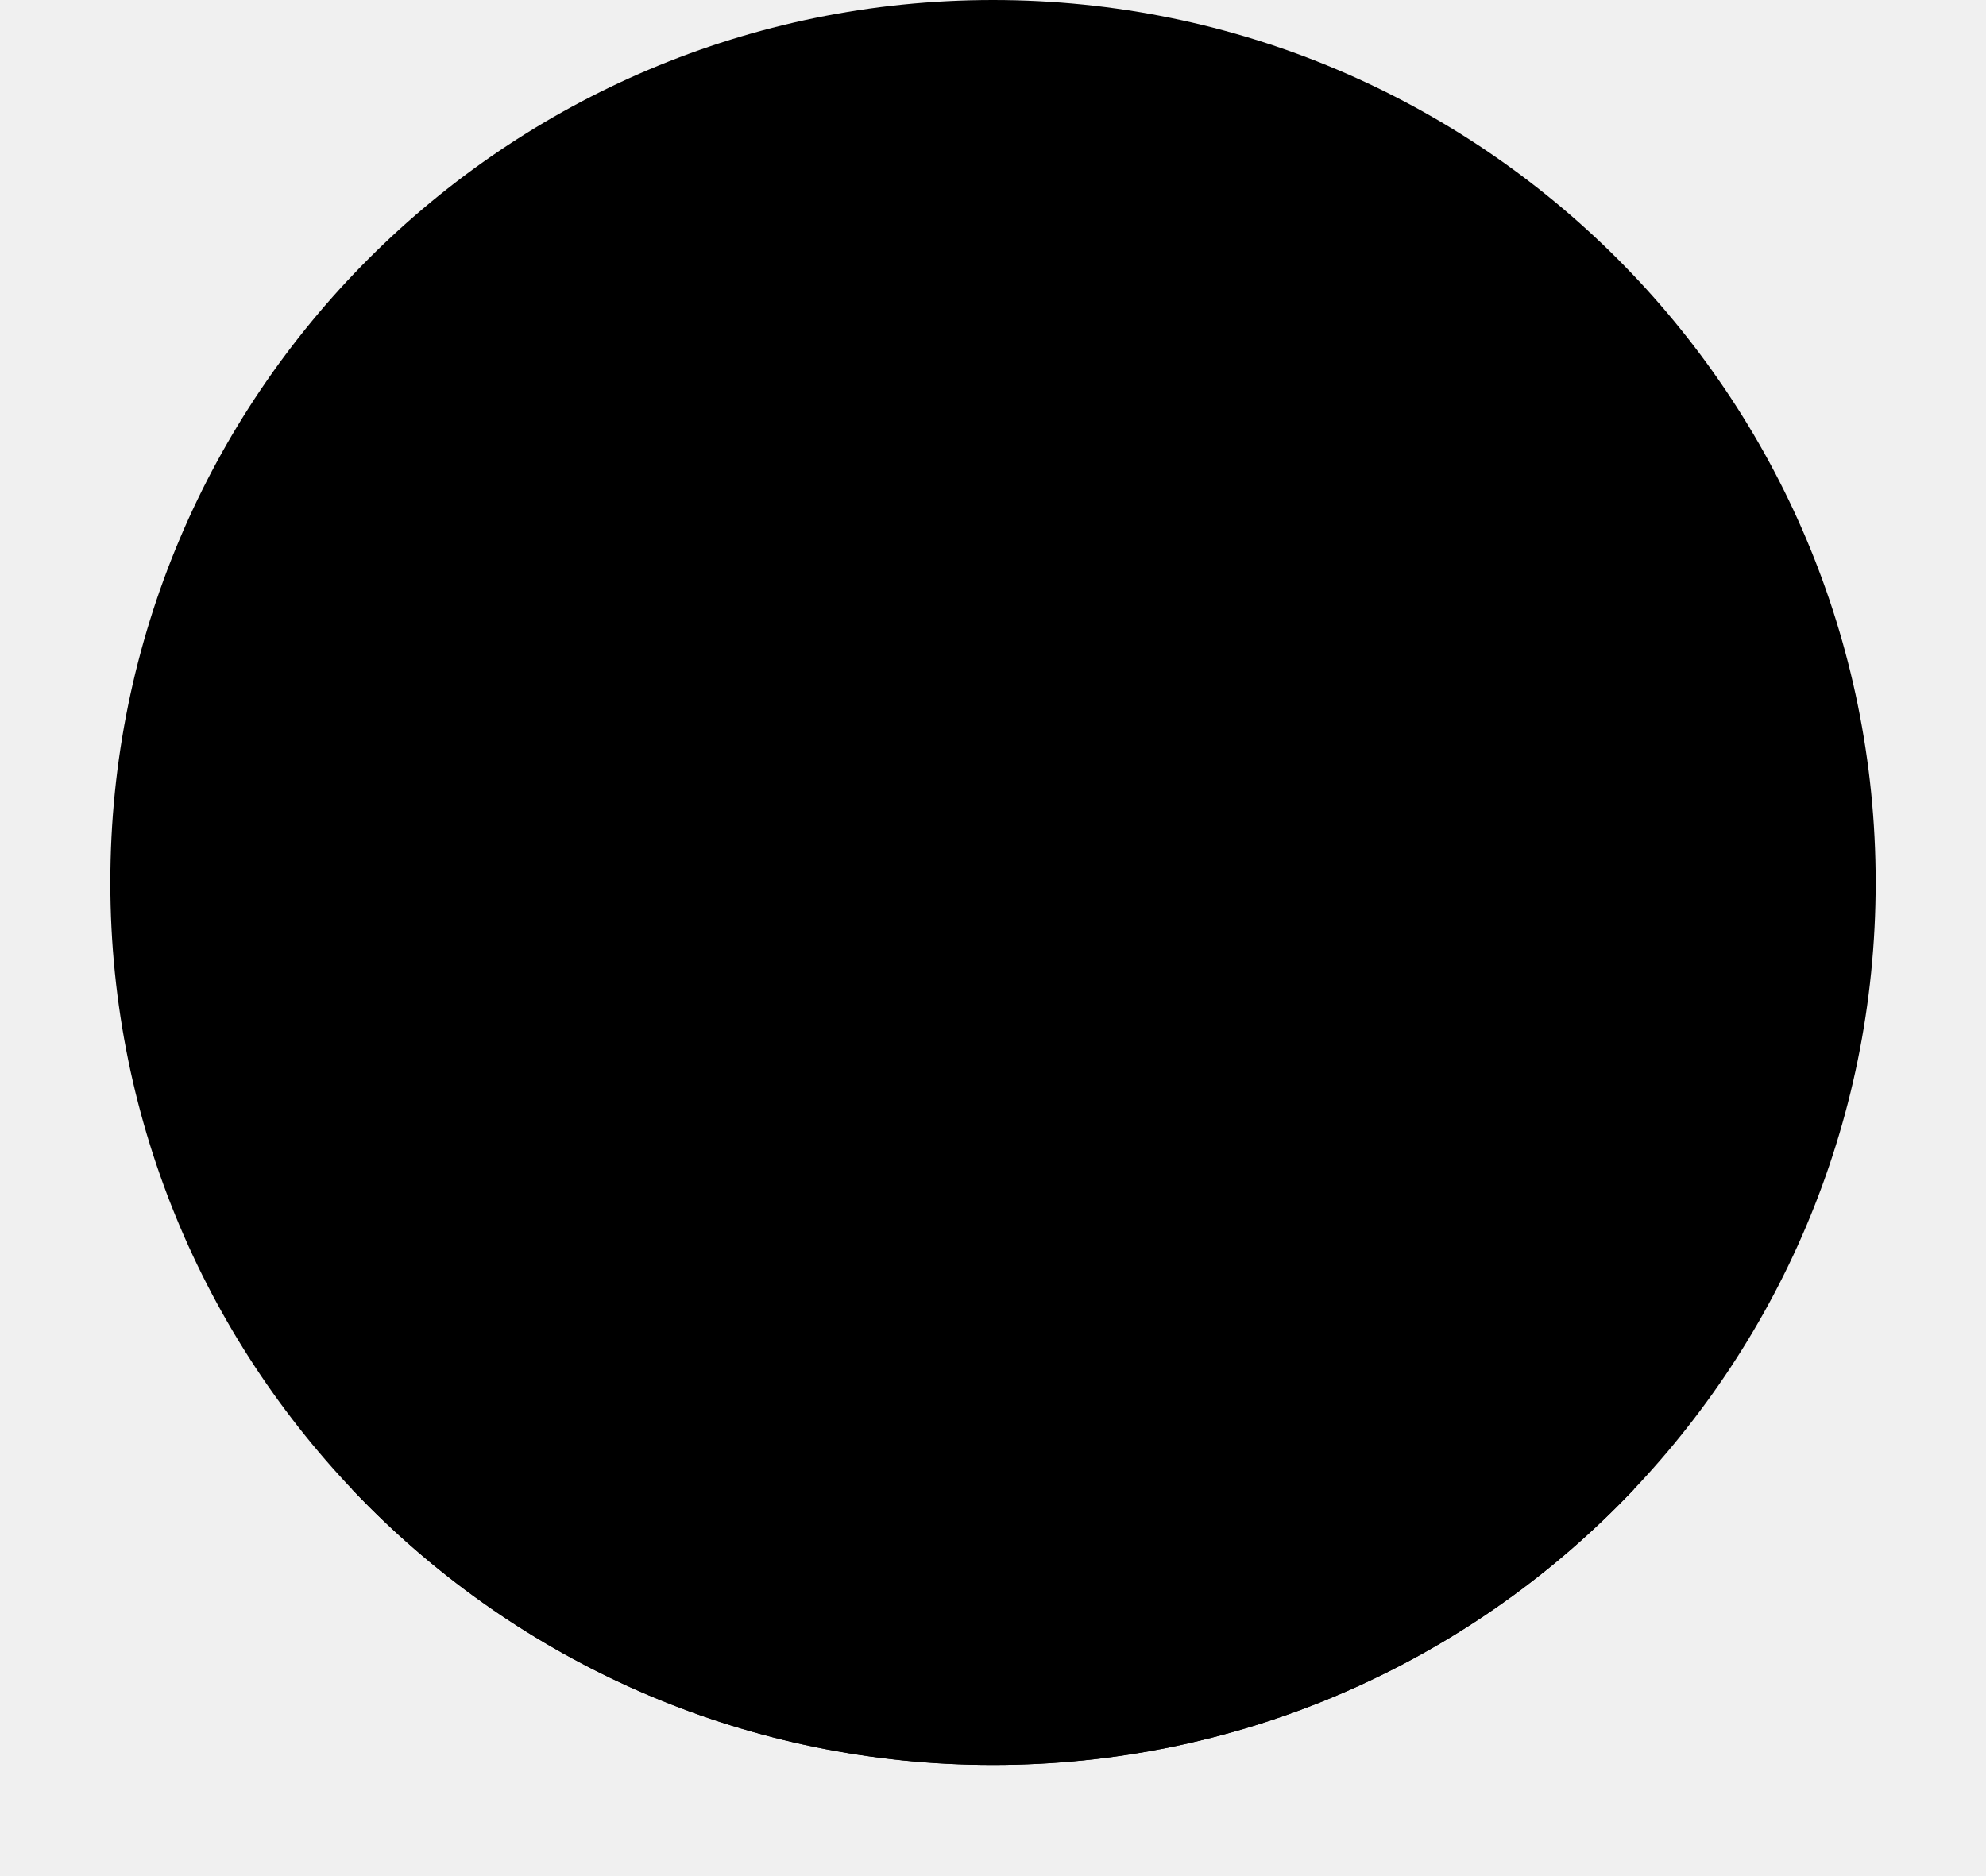
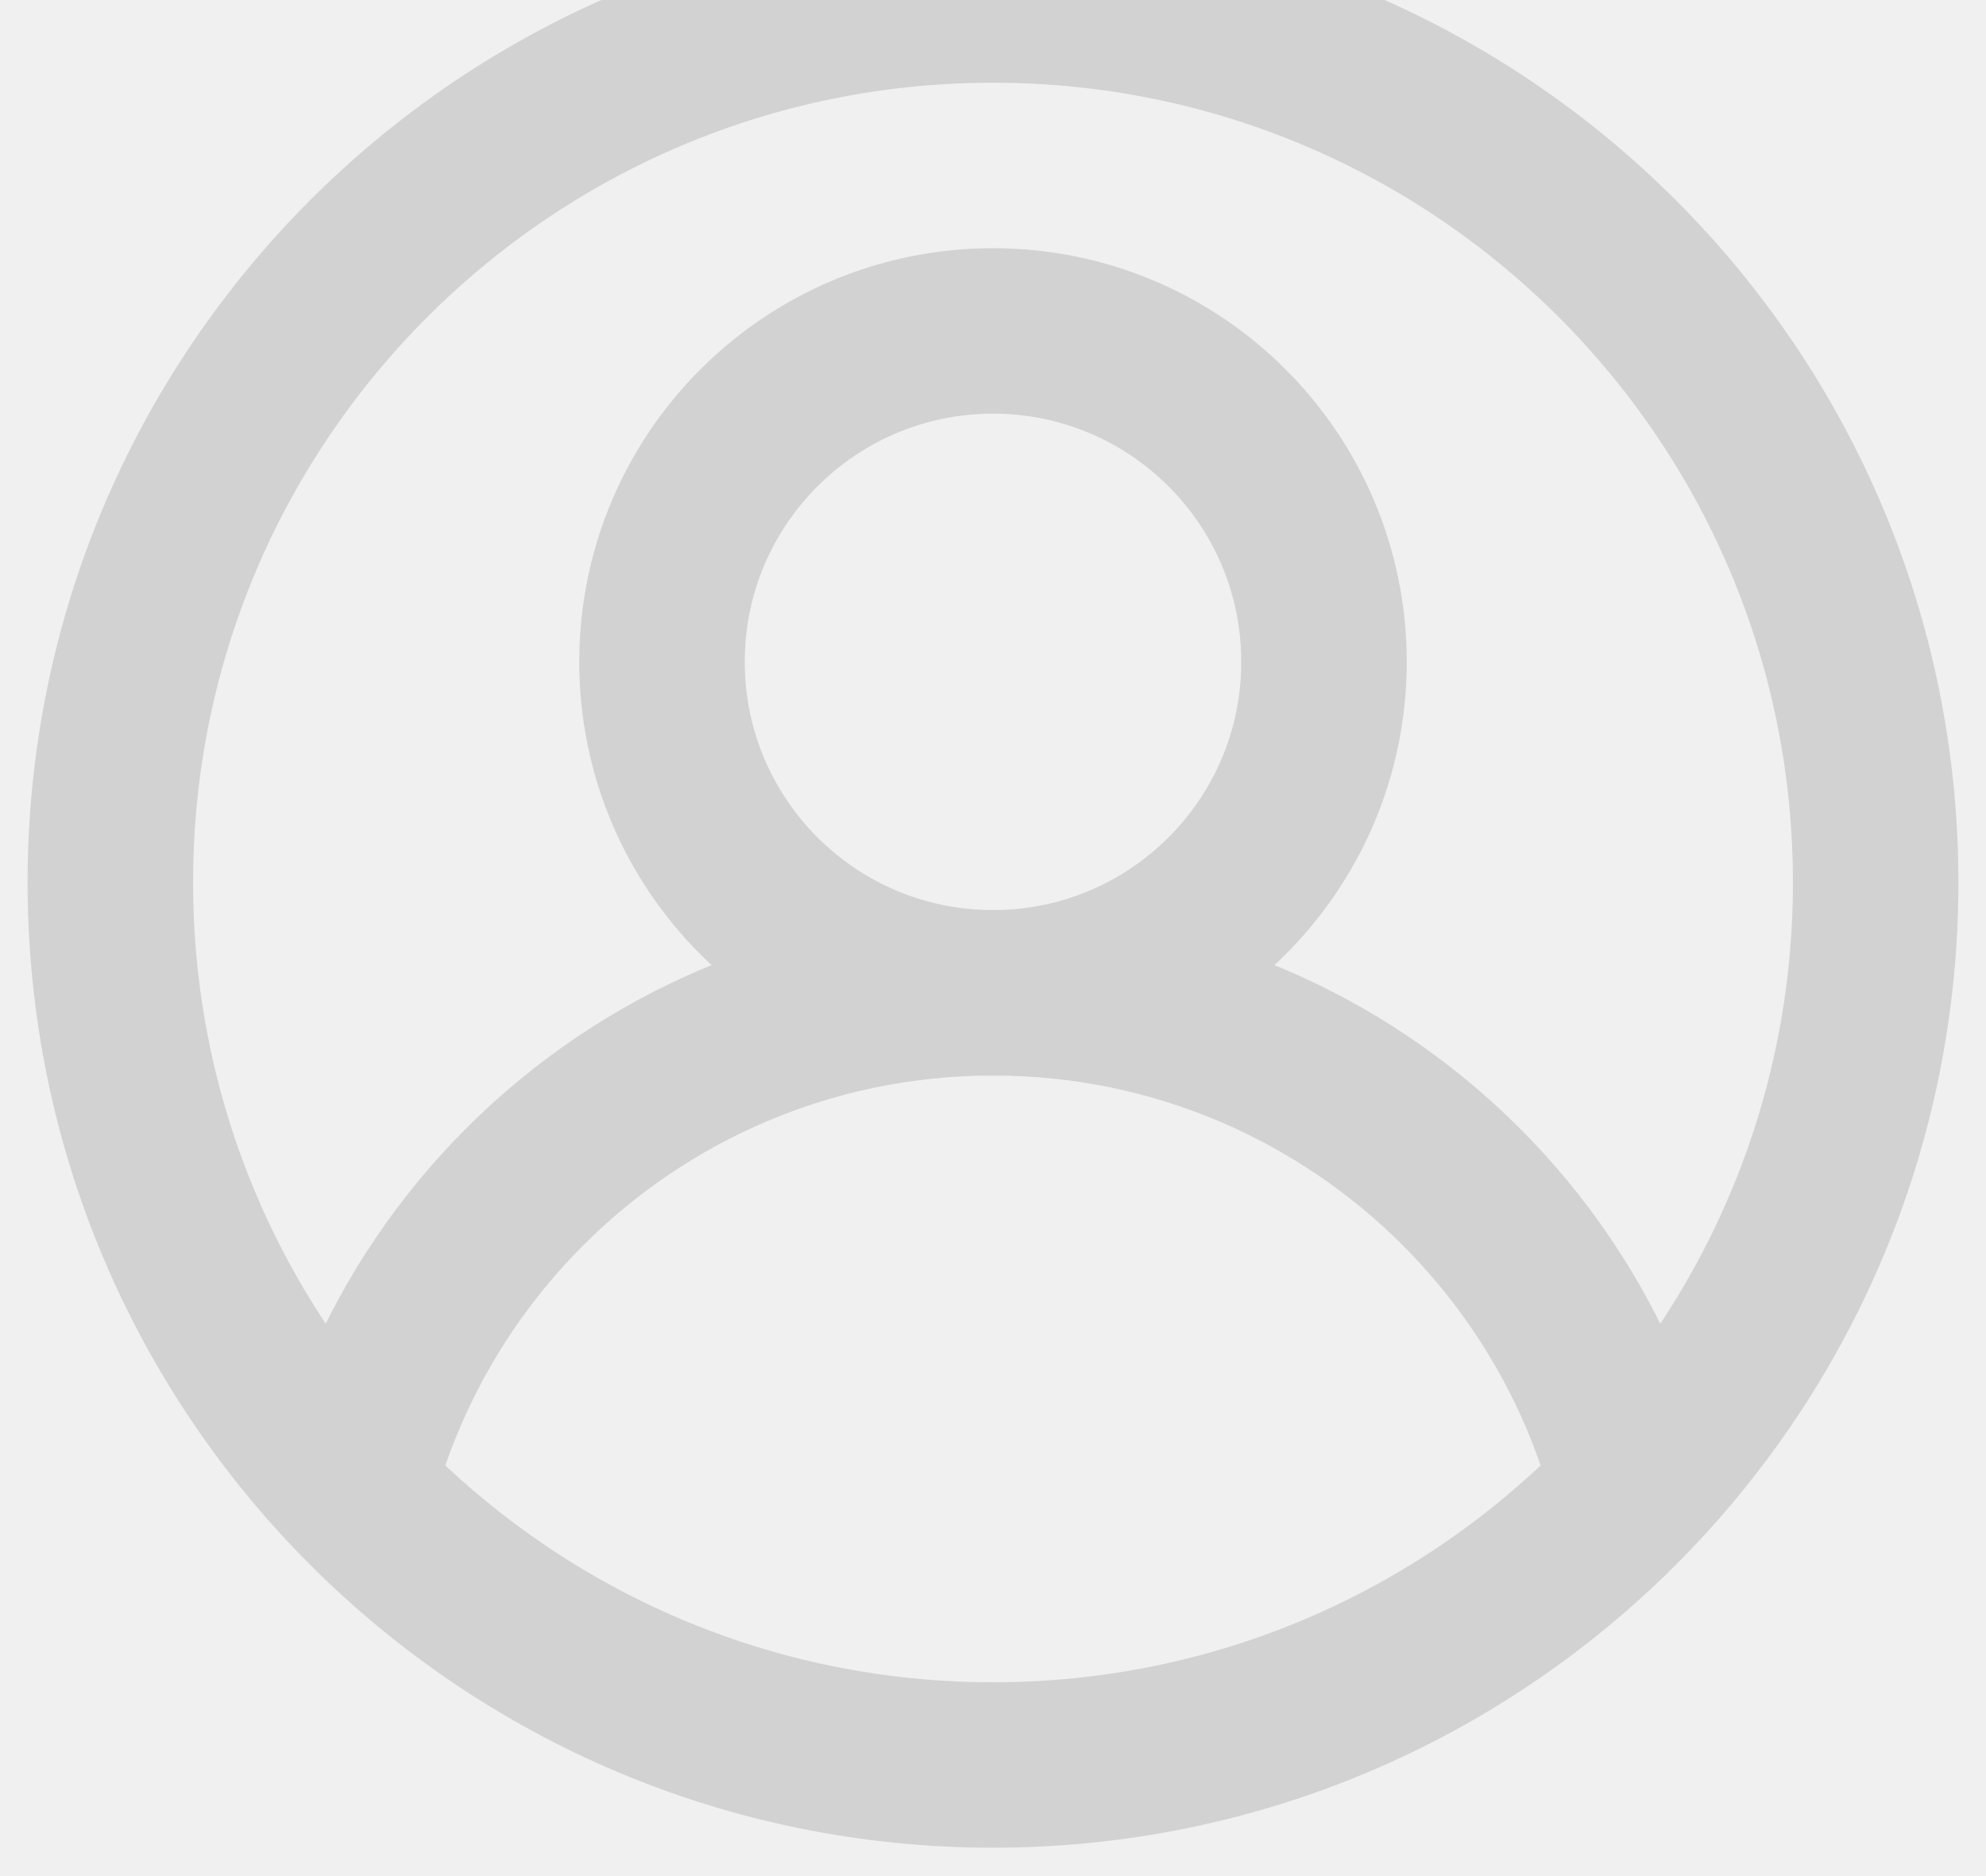
<svg xmlns="http://www.w3.org/2000/svg" width="18" height="17" viewBox="0 0 18 17" fill="none">
-   <circle cx="9" cy="8" r="8" fill="#000" fillOpacity="1" stroke-width="1.5" />
-   <circle cx="9" cy="6" r="3" fill="#000" fillOpacity="1" stroke-width="1.5" />
+   <circle cx="9" cy="8" r="8" stroke="#D2D2D2" stroke-width="1.5" />
+   <circle cx="9" cy="6" r="3" stroke="#D2D2D2" stroke-width="1.5" />
  <mask id="mask0_1_46" style="mask-type:luminance" maskUnits="userSpaceOnUse" x="1" y="0" width="16" height="16">
    <circle cx="9" cy="8" r="8" fill="white" />
  </mask>
  <g mask="url(#mask0_1_46)">
-     <circle cx="9" cy="15" r="6" fill="#000" fillOpacity="1" stroke-width="1.5" />
+     <circle cx="9" cy="15" r="6" stroke="#D2D2D2" stroke-width="1.5" />
  </g>
</svg>
